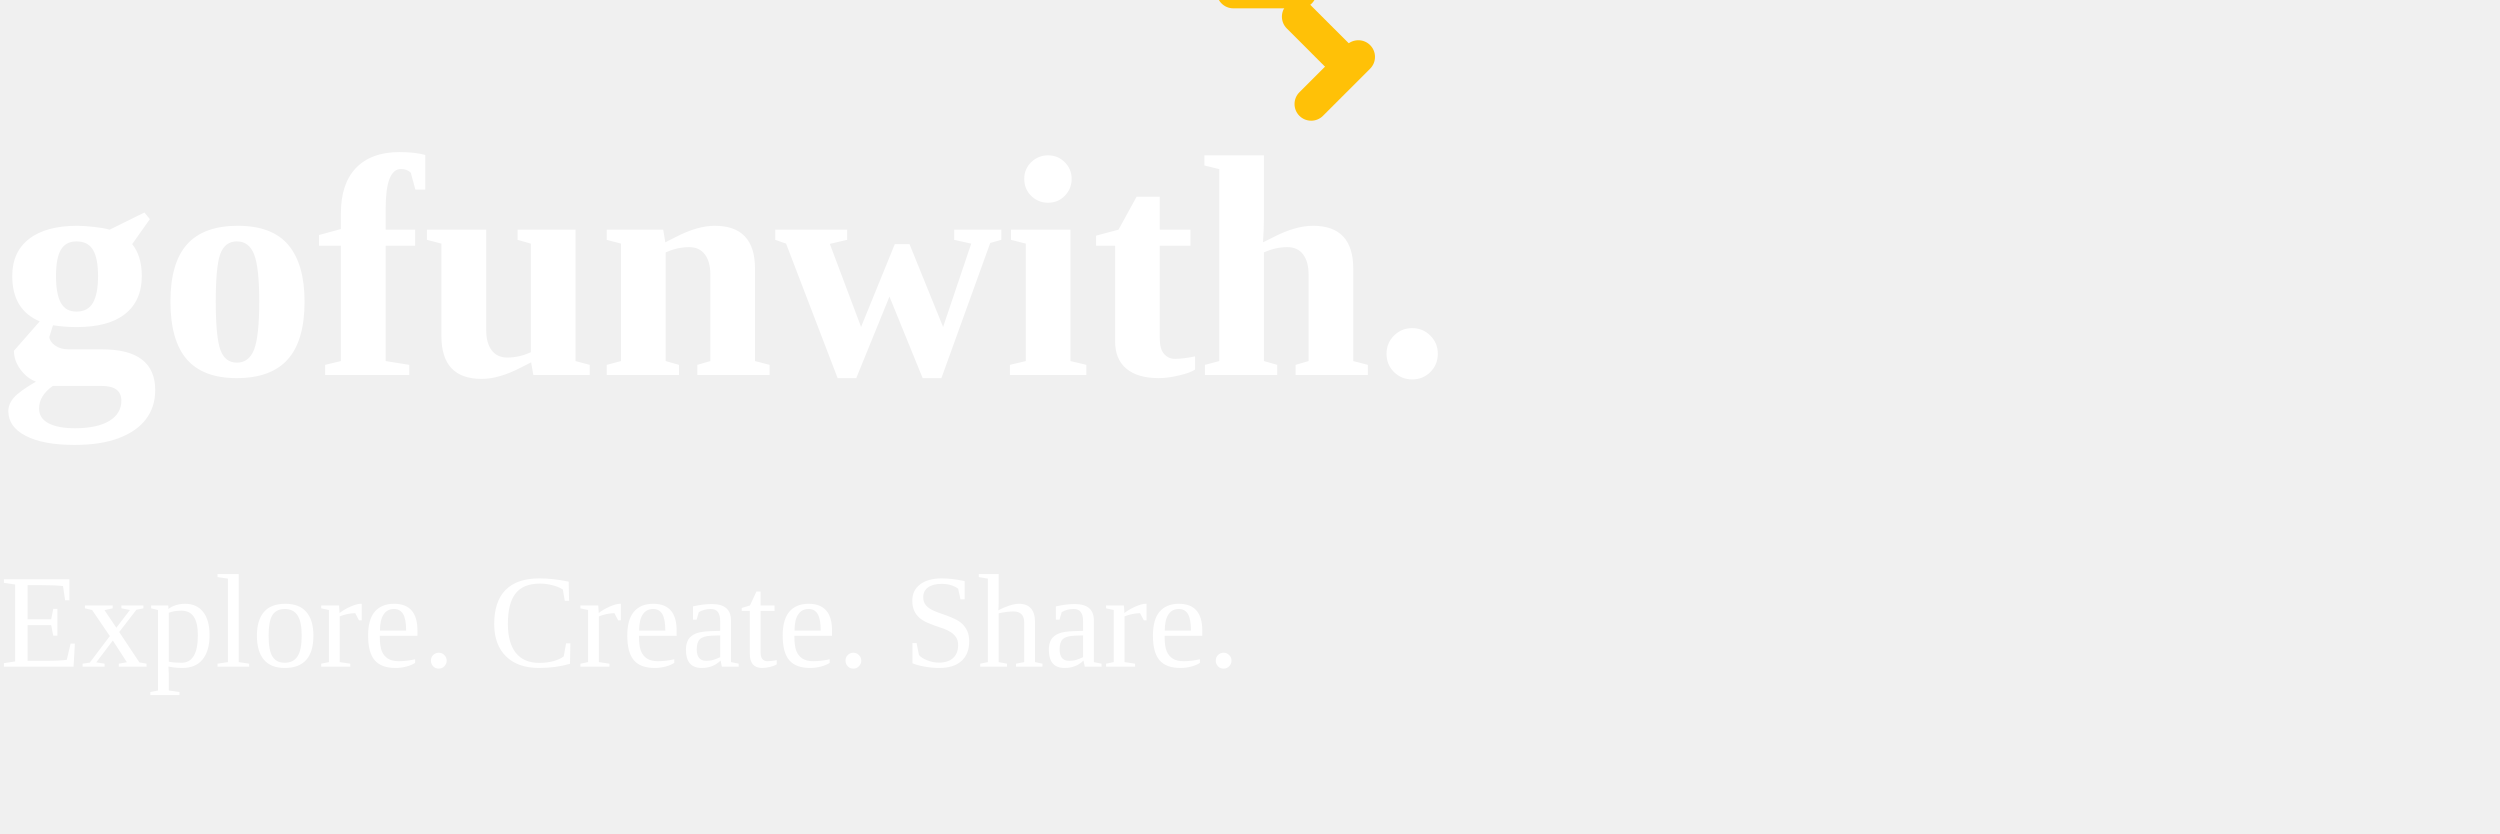
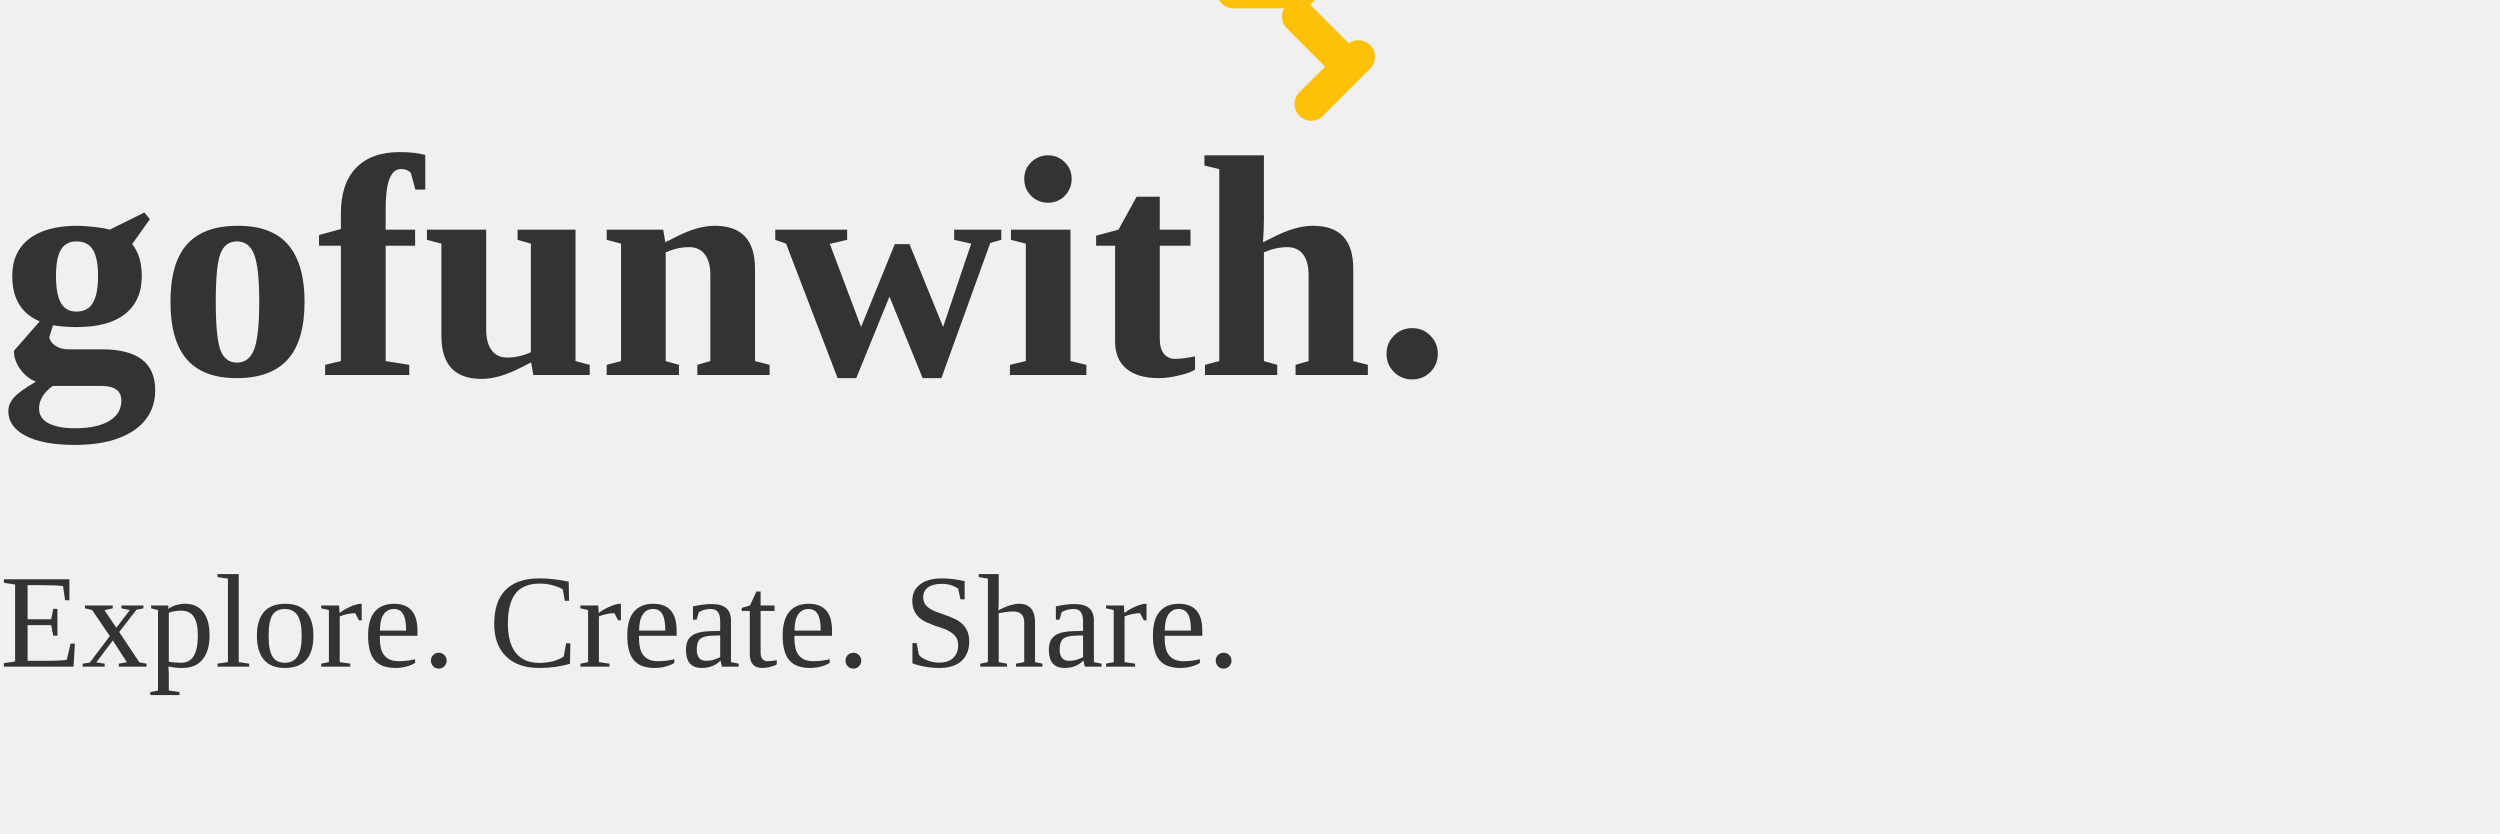
<svg xmlns="http://www.w3.org/2000/svg" width="300" height="100" viewBox="0 0 300 100" fill="none">
  <g fill="#FFC107">
    <rect x="153" y="2" width="4" height="12" rx="2" transform="rotate(-45 153 2)" />
    <rect x="163" y="4" width="4" height="12" rx="2" transform="rotate(45 163 4)" />
    <rect x="158" y="-3" width="4" height="12" rx="2" transform="rotate(90 158 -3)" />
  </g>
-   <text x="0" y="45" font-family="Baloo 2, sans-serif" font-size="38" font-weight="bold" fill="#FFFFFF">gofunwith.</text>
-   <text x="0" y="80" font-family="Baloo 2, sans-serif" font-size="16" font-weight="normal" fill="#FFFFFF">Explore. Create. Share.</text>
+   <text x="0" y="45" font-family="Baloo 2, sans-serif" font-size="38" font-weight="bold" fill="#333333">gofunwith.</text>
+   <text x="0" y="80" font-family="Baloo 2, sans-serif" font-size="16" font-weight="normal" fill="#333333">Explore. Create. Share.</text>
</svg>
